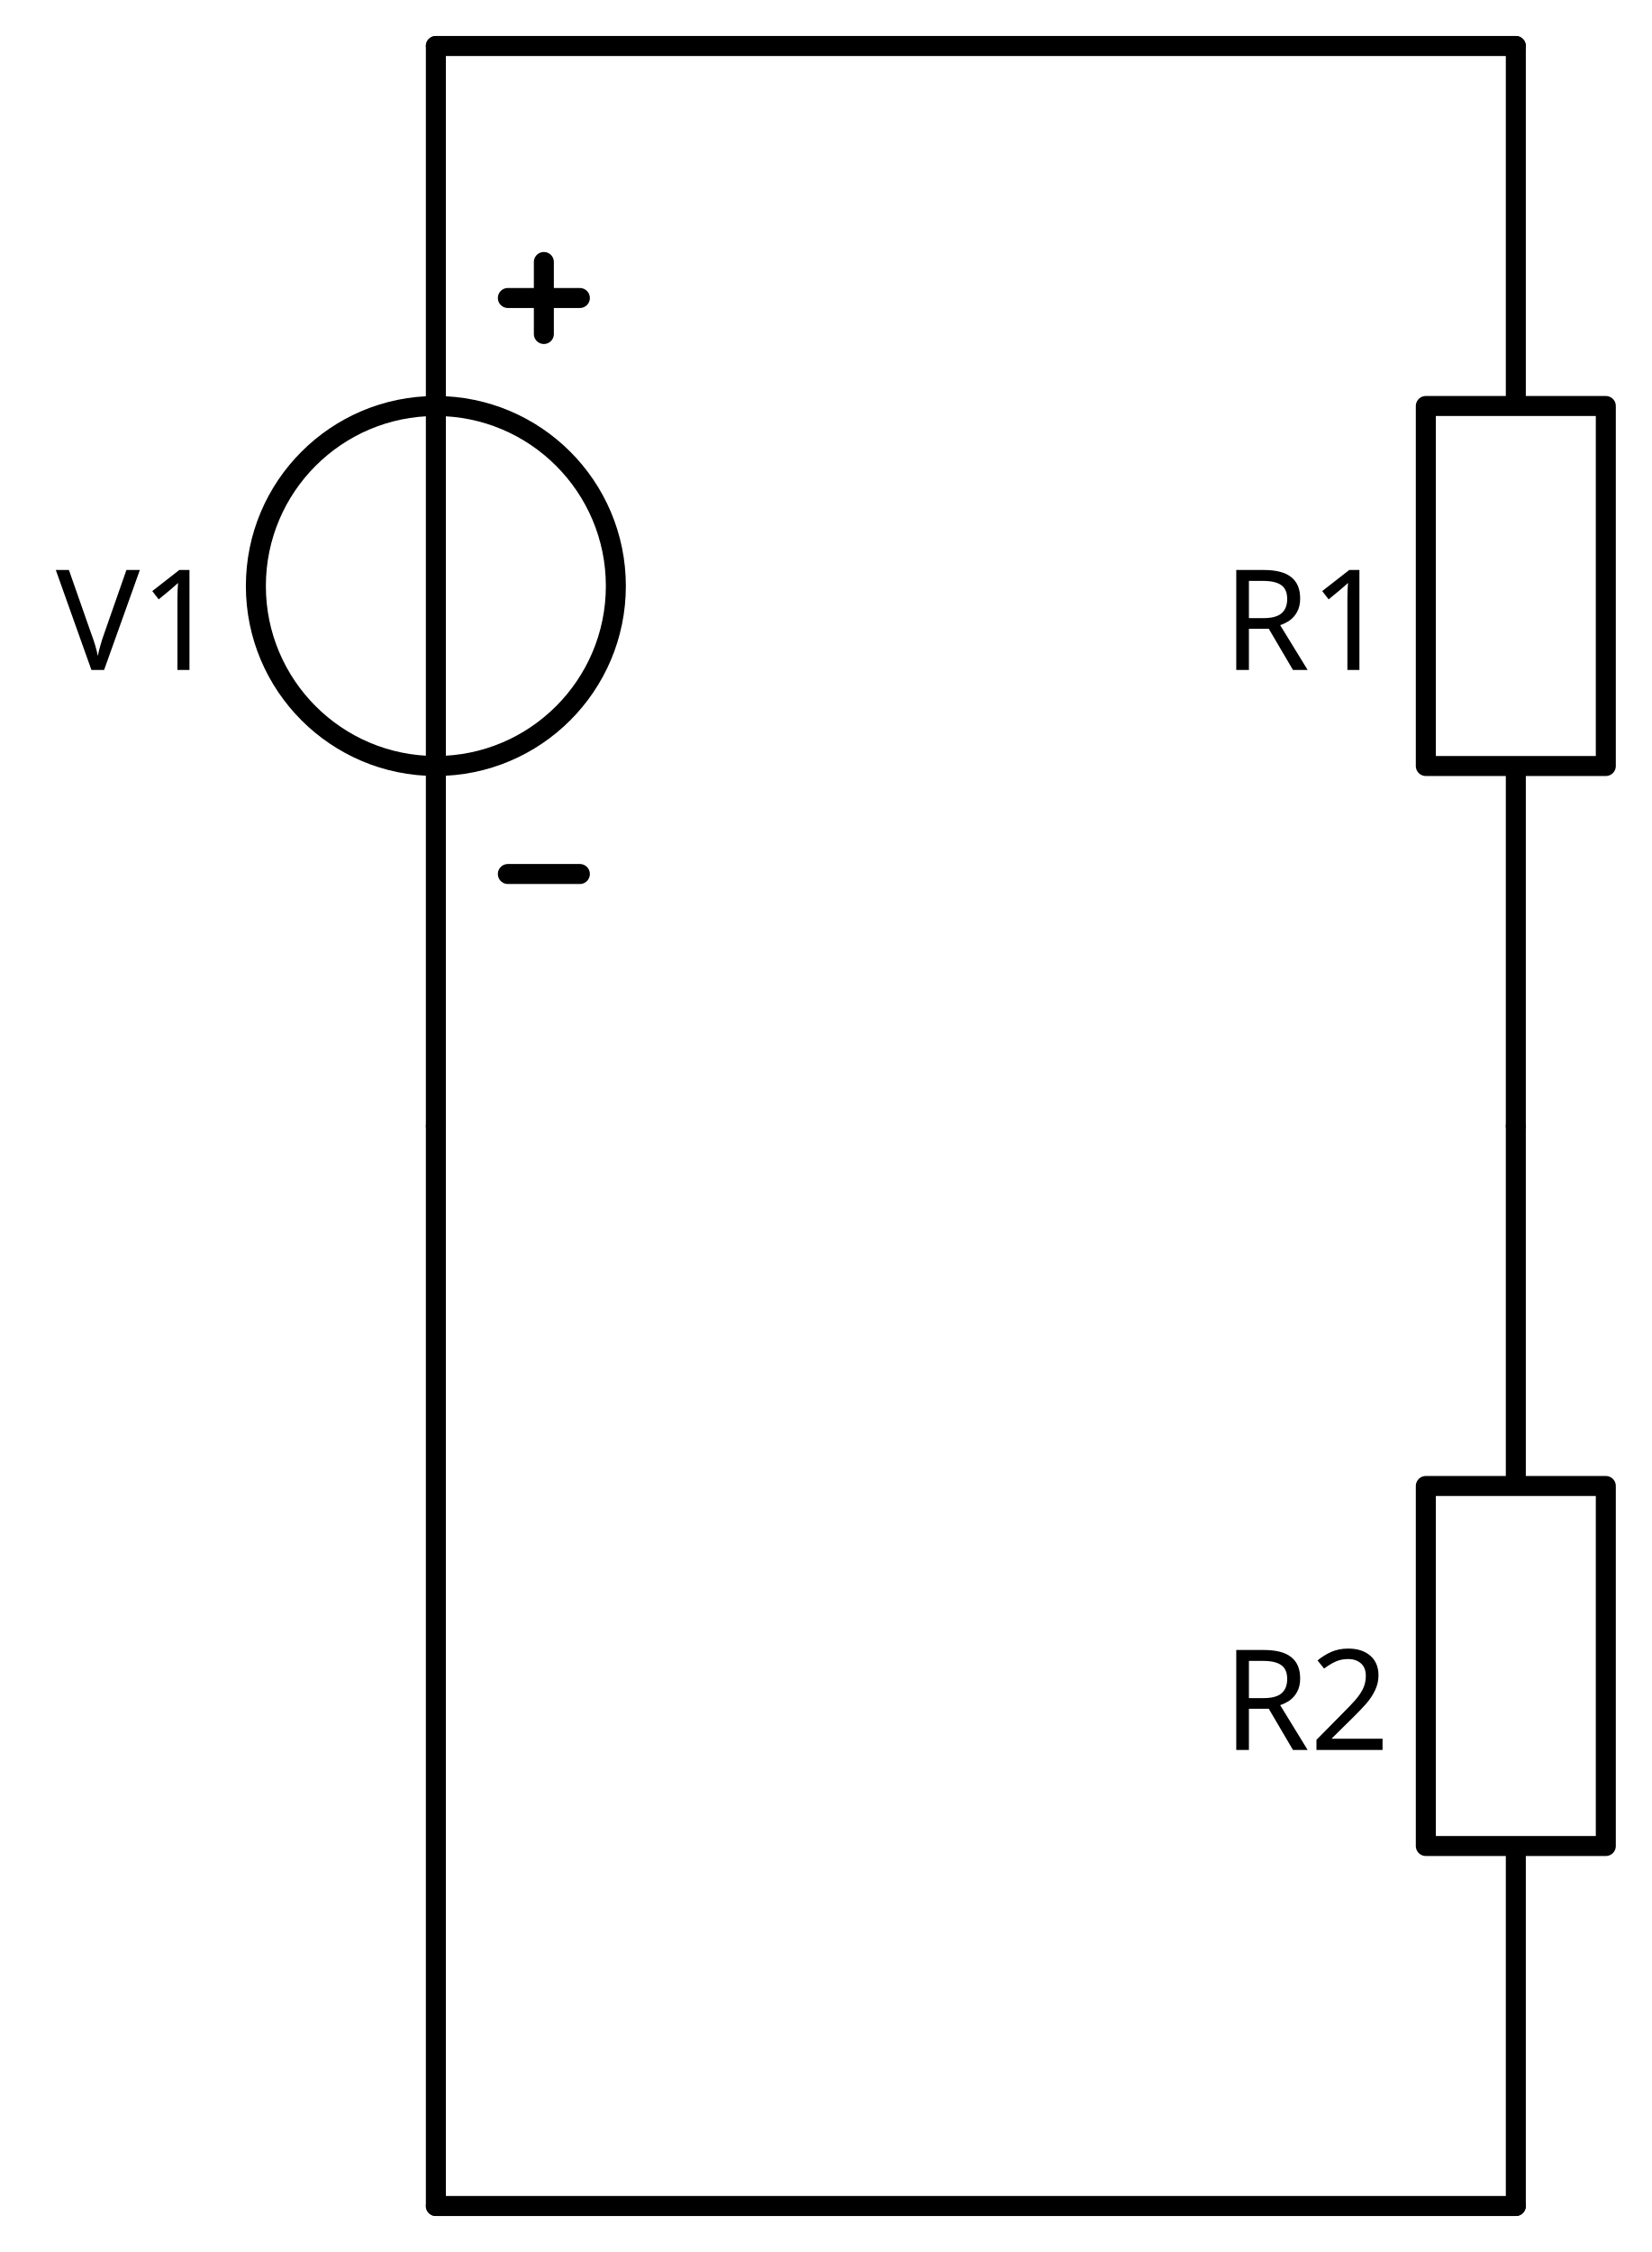
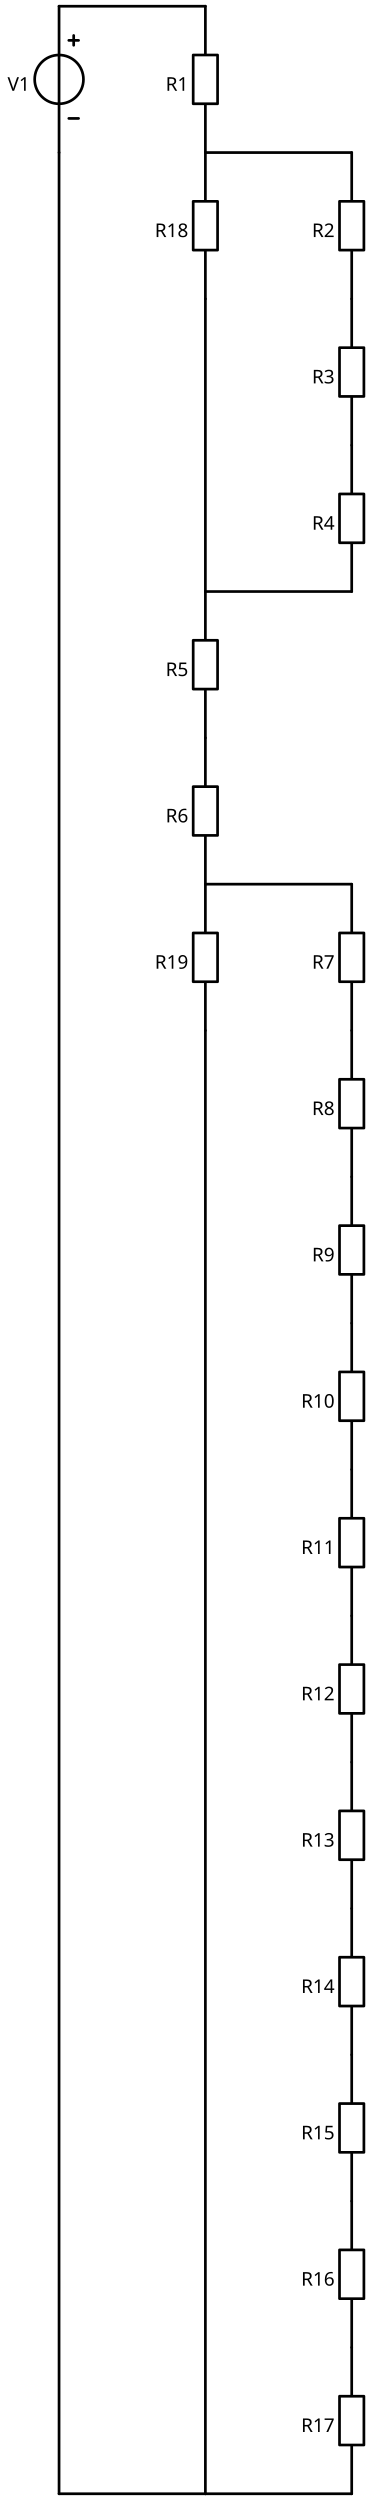
- <svg xmlns="http://www.w3.org/2000/svg" xml:lang="en" height="225.2pt" width="165.188pt" viewBox="-43.588 -4.6 165.188 225.2">
+ <svg xmlns="http://www.w3.org/2000/svg" xml:lang="en" height="1845.2pt" width="273.188pt" viewBox="-43.588 -4.6 273.188 1845.2">
  <circle cx="-9.919639073093561e-15" cy="54.0" r="18.0" style="stroke:black;fill:none;stroke-width:2.0;" id="na_Circle" class="na" />
  <path d="M 0.0,-0.0 L -6.613092715395707e-15,36.0 L -6.613092715395707e-15,36.0 M -1.3226185430791413e-14,72.0 L -1.3226185430791413e-14,72.0 L -1.9839278146187122e-14,108.0" id="na_line" class="na" style="stroke:black;fill:none;stroke-width:2.0;stroke-linecap:round;stroke-linejoin:round;" />
  <path d="M -6.613092715395707e-15,36.0 L -1.3226185430791413e-14,72.0" id="na_sourceLne" class="na" style="stroke:black;fill:none;stroke-width:2.0;stroke-linecap:round;stroke-linejoin:round;" />
  <path d="M 7.2,25.2 L 14.4,25.2" id="na_minusSign" class="na" style="stroke:black;fill:none;stroke-width:2.0;stroke-linecap:round;stroke-linejoin:round;" />
  <path d="M 10.8,21.6 L 10.8,28.8" id="na_plusSign1" class="na" style="stroke:black;fill:none;stroke-width:2.0;stroke-linecap:round;stroke-linejoin:round;" />
  <path d="M 7.2,82.8 L 14.4,82.8" id="na_plusSign2" class="na" style="stroke:black;fill:none;stroke-width:2.0;stroke-linecap:round;stroke-linejoin:round;" />
  <path d="M 108.0,-0.0 L 108.0,36.0 L 117.0,36.0 L 117.0,72.0 L 99.0,72.0 L 99.0,36.0 L 108.0,36.0 M 108.0,72.0 L 108.0,108.0" id="na" class="na" style="stroke:black;fill:none;stroke-width:2.0;stroke-linecap:round;stroke-linejoin:round;" />
+   <path d="M 216.0,108.0 L 216.0,144.0 L 225.0,144.0 L 225.0,180.0 L 207.0,180.0 L 207.0,144.0 L 216.0,144.0 M 216.0,180.0 L 216.0,216.0" id="na" class="na" style="stroke:black;fill:none;stroke-width:2.0;stroke-linecap:round;stroke-linejoin:round;" />
  <path d="M 108.0,108.0 L 108.0,144.0 L 117.0,144.0 L 117.0,180.0 L 99.0,180.0 L 99.0,144.0 L 108.0,144.0 M 108.0,180.0 L 108.0,216.0" id="na" class="na" style="stroke:black;fill:none;stroke-width:2.0;stroke-linecap:round;stroke-linejoin:round;" />
-   <path d="M 0.0,216.0 L 3.3065463576978533e-15,162.0 L 6.613092715395707e-15,108.0" id="na" class="na" style="stroke:black;fill:none;stroke-width:2.0;stroke-linecap:round;stroke-linejoin:round;" />
+   <path d="M 216.0,216.0 L 216.0,252.0 L 225.0,252.0 L 225.0,288.0 L 207.0,288.0 L 207.0,252.0 L 216.0,252.0 M 216.0,288.0 L 216.0,324.0" id="na" class="na" style="stroke:black;fill:none;stroke-width:2.0;stroke-linecap:round;stroke-linejoin:round;" />
+   <path d="M 216.0,324.0 L 216.0,360.0 L 225.0,360.0 L 225.0,396.0 L 207.0,396.0 L 207.0,360.0 L 216.0,360.0 M 216.0,396.0 L 216.0,432.0" id="na" class="na" style="stroke:black;fill:none;stroke-width:2.0;stroke-linecap:round;stroke-linejoin:round;" />
+   <path d="M 108.0,432.0 L 108.0,468.0 L 117.0,468.0 L 117.0,504.0 L 99.0,504.0 L 99.0,468.0 L 108.0,468.0 M 108.0,504.0 L 108.0,540.0" id="na" class="na" style="stroke:black;fill:none;stroke-width:2.0;stroke-linecap:round;stroke-linejoin:round;" />
+   <path d="M 108.0,540.0 L 108.0,576.0 L 117.0,576.0 L 117.0,612.0 L 99.0,612.0 L 99.0,576.0 L 108.0,576.0 M 108.0,612.0 L 108.0,648.0" id="na" class="na" style="stroke:black;fill:none;stroke-width:2.0;stroke-linecap:round;stroke-linejoin:round;" />
+   <path d="M 216.0,648.0 L 216.0,684.0 L 225.0,684.0 L 225.0,720.0 L 207.0,720.0 L 207.0,684.0 L 216.0,684.0 M 216.0,720.0 L 216.0,756.0" id="na" class="na" style="stroke:black;fill:none;stroke-width:2.0;stroke-linecap:round;stroke-linejoin:round;" />
+   <path d="M 108.0,648.0 L 108.0,684.0 L 117.0,684.0 L 117.0,720.0 L 99.0,720.0 L 99.0,684.0 L 108.0,684.0 M 108.0,720.0 L 108.0,756.0" id="na" class="na" style="stroke:black;fill:none;stroke-width:2.0;stroke-linecap:round;stroke-linejoin:round;" />
+   <path d="M 216.0,756.0 L 216.0,792.0 L 225.0,792.0 L 225.0,828.0 L 207.0,828.0 L 207.0,792.0 L 216.0,792.0 M 216.0,828.0 L 216.0,864.0" id="na" class="na" style="stroke:black;fill:none;stroke-width:2.0;stroke-linecap:round;stroke-linejoin:round;" />
+   <path d="M 216.0,864.0 L 216.0,900.0 L 225.0,900.0 L 225.0,936.0 L 207.0,936.0 L 207.0,900.0 L 216.0,900.0 M 216.0,936.0 L 216.0,972.0" id="na" class="na" style="stroke:black;fill:none;stroke-width:2.0;stroke-linecap:round;stroke-linejoin:round;" />
+   <path d="M 216.0,972.0 L 216.0,1008.0 L 225.0,1008.0 L 225.0,1044.0 L 207.0,1044.0 L 207.0,1008.0 L 216.0,1008.0 M 216.0,1044.0 L 216.0,1080.0" id="na" class="na" style="stroke:black;fill:none;stroke-width:2.0;stroke-linecap:round;stroke-linejoin:round;" />
+   <path d="M 216.0,1080.0 L 216.0,1116.0 L 225.0,1116.0 L 225.0,1152.0 L 207.0,1152.0 L 207.0,1116.0 L 216.0,1116.0 M 216.0,1152.0 L 216.0,1188.0" id="na" class="na" style="stroke:black;fill:none;stroke-width:2.0;stroke-linecap:round;stroke-linejoin:round;" />
+   <path d="M 216.0,1188.0 L 216.0,1224.0 L 225.0,1224.0 L 225.0,1260.0 L 207.0,1260.0 L 207.0,1224.0 L 216.0,1224.0 M 216.0,1260.0 L 216.0,1296.0" id="na" class="na" style="stroke:black;fill:none;stroke-width:2.0;stroke-linecap:round;stroke-linejoin:round;" />
+   <path d="M 216.0,1296.0 L 216.0,1332.0 L 225.0,1332.0 L 225.0,1368.0 L 207.0,1368.0 L 207.0,1332.0 L 216.0,1332.0 M 216.0,1368.0 L 216.0,1404.0" id="na" class="na" style="stroke:black;fill:none;stroke-width:2.0;stroke-linecap:round;stroke-linejoin:round;" />
+   <path d="M 216.0,1404.0 L 216.0,1440.0 L 225.0,1440.0 L 225.0,1476.0 L 207.0,1476.0 L 207.0,1440.0 L 216.0,1440.0 M 216.0,1476.0 L 216.0,1512.0" id="na" class="na" style="stroke:black;fill:none;stroke-width:2.0;stroke-linecap:round;stroke-linejoin:round;" />
+   <path d="M 216.0,1512.0 L 216.0,1548.0 L 225.0,1548.0 L 225.0,1584.0 L 207.0,1584.0 L 207.0,1548.0 L 216.0,1548.0 M 216.0,1584.0 L 216.0,1620.0" id="na" class="na" style="stroke:black;fill:none;stroke-width:2.0;stroke-linecap:round;stroke-linejoin:round;" />
+   <path d="M 216.0,1620.0 L 216.0,1656.0 L 225.0,1656.0 L 225.0,1692.0 L 207.0,1692.0 L 207.0,1656.0 L 216.0,1656.0 M 216.0,1692.0 L 216.0,1728.0" id="na" class="na" style="stroke:black;fill:none;stroke-width:2.0;stroke-linecap:round;stroke-linejoin:round;" />
+   <path d="M 216.0,1728.0 L 216.0,1764.0 L 225.0,1764.0 L 225.0,1800.0 L 207.0,1800.0 L 207.0,1764.0 L 216.0,1764.0 M 216.0,1800.0 L 216.0,1836.0" id="na" class="na" style="stroke:black;fill:none;stroke-width:2.0;stroke-linecap:round;stroke-linejoin:round;" />
+   <path d="M 0.0,1836.0 L 5.2904741723165653e-14,972.0 L 1.0580948344633131e-13,108.0" id="na" class="na" style="stroke:black;fill:none;stroke-width:2.0;stroke-linecap:round;stroke-linejoin:round;" />
+   <path d="M 108.0,1836.0 L 108,1296.0 L 108,756.0" id="na" class="na" style="stroke:black;fill:none;stroke-width:2.0;stroke-linecap:round;stroke-linejoin:round;" />
+   <path d="M 108.0,432.0 L 108.0,324.0 L 108,216.0" id="na" class="na" style="stroke:black;fill:none;stroke-width:2.0;stroke-linecap:round;stroke-linejoin:round;" />
  <path d="M 0.0,-0.0 L 54.0,-0.0 L 108.0,-0.0" id="na" class="na" style="stroke:black;fill:none;stroke-width:2.0;stroke-linecap:round;stroke-linejoin:round;" />
-   <path d="M 0.0,216.0 L 54.0,216.0 L 108.0,216.0" id="na" class="na" style="stroke:black;fill:none;stroke-width:2.0;stroke-linecap:round;stroke-linejoin:round;" />
+   <path d="M 0.0,1836.0 L 54.0,1836.0 L 108.0,1836.0" id="na" class="na" style="stroke:black;fill:none;stroke-width:2.0;stroke-linecap:round;stroke-linejoin:round;" />
+   <path d="M 108.0,1836.0 L 162.0,1836.0 L 216.0,1836.0" id="na" class="na" style="stroke:black;fill:none;stroke-width:2.0;stroke-linecap:round;stroke-linejoin:round;" />
+   <path d="M 108.0,108.0 L 162.0,108.0 L 216.0,108.0" id="na" class="na" style="stroke:black;fill:none;stroke-width:2.0;stroke-linecap:round;stroke-linejoin:round;" />
+   <path d="M 108.0,432.0 L 162.0,432.0 L 216.0,432.0" id="na" class="na" style="stroke:black;fill:none;stroke-width:2.0;stroke-linecap:round;stroke-linejoin:round;" />
+   <path d="M 108.0,648.0 L 162.0,648.0 L 216.0,648.0" id="na" class="na" style="stroke:black;fill:none;stroke-width:2.0;stroke-linecap:round;stroke-linejoin:round;" />
  <text x="-21.6" y="48.4" fill="black" font-size="14.0" font-family="sans" text-anchor="end" class="na">
    <tspan x="-21.6" dy="14.0">V1</tspan>
  </text>
  <text x="95.4" y="48.4" fill="black" font-size="14.0" font-family="sans" text-anchor="end" class="na">
    <tspan x="95.4" dy="14.0">R1</tspan>
  </text>
+   <text x="203.4" y="156.4" fill="black" font-size="14.0" font-family="sans" text-anchor="end" class="na">
+     <tspan x="203.4" dy="14.0">R2</tspan>
+   </text>
  <text x="95.4" y="156.4" fill="black" font-size="14.0" font-family="sans" text-anchor="end" class="na">
-     <tspan x="95.4" dy="14.0">R2</tspan>
+     <tspan x="95.4" dy="14.0">R18</tspan>
+   </text>
+   <text x="203.4" y="264.4" fill="black" font-size="14.0" font-family="sans" text-anchor="end" class="na">
+     <tspan x="203.4" dy="14.0">R3</tspan>
+   </text>
+   <text x="203.4" y="372.4" fill="black" font-size="14.0" font-family="sans" text-anchor="end" class="na">
+     <tspan x="203.4" dy="14.0">R4</tspan>
+   </text>
+   <text x="95.4" y="480.4" fill="black" font-size="14.0" font-family="sans" text-anchor="end" class="na">
+     <tspan x="95.4" dy="14.0">R5</tspan>
+   </text>
+   <text x="95.4" y="588.4" fill="black" font-size="14.0" font-family="sans" text-anchor="end" class="na">
+     <tspan x="95.4" dy="14.0">R6</tspan>
+   </text>
+   <text x="203.4" y="696.4" fill="black" font-size="14.0" font-family="sans" text-anchor="end" class="na">
+     <tspan x="203.4" dy="14.0">R7</tspan>
+   </text>
+   <text x="95.4" y="696.4" fill="black" font-size="14.0" font-family="sans" text-anchor="end" class="na">
+     <tspan x="95.4" dy="14.0">R19</tspan>
+   </text>
+   <text x="203.4" y="804.4" fill="black" font-size="14.0" font-family="sans" text-anchor="end" class="na">
+     <tspan x="203.4" dy="14.0">R8</tspan>
+   </text>
+   <text x="203.4" y="912.4" fill="black" font-size="14.0" font-family="sans" text-anchor="end" class="na">
+     <tspan x="203.4" dy="14.0">R9</tspan>
+   </text>
+   <text x="203.4" y="1020.4" fill="black" font-size="14.0" font-family="sans" text-anchor="end" class="na">
+     <tspan x="203.4" dy="14.0">R10</tspan>
+   </text>
+   <text x="203.4" y="1128.4" fill="black" font-size="14.0" font-family="sans" text-anchor="end" class="na">
+     <tspan x="203.4" dy="14.0">R11</tspan>
+   </text>
+   <text x="203.4" y="1236.4" fill="black" font-size="14.0" font-family="sans" text-anchor="end" class="na">
+     <tspan x="203.4" dy="14.0">R12</tspan>
+   </text>
+   <text x="203.4" y="1344.4" fill="black" font-size="14.0" font-family="sans" text-anchor="end" class="na">
+     <tspan x="203.4" dy="14.0">R13</tspan>
+   </text>
+   <text x="203.4" y="1452.4" fill="black" font-size="14.0" font-family="sans" text-anchor="end" class="na">
+     <tspan x="203.4" dy="14.0">R14</tspan>
+   </text>
+   <text x="203.4" y="1560.4" fill="black" font-size="14.0" font-family="sans" text-anchor="end" class="na">
+     <tspan x="203.4" dy="14.0">R15</tspan>
+   </text>
+   <text x="203.4" y="1668.4" fill="black" font-size="14.0" font-family="sans" text-anchor="end" class="na">
+     <tspan x="203.4" dy="14.0">R16</tspan>
+   </text>
+   <text x="203.4" y="1776.4" fill="black" font-size="14.0" font-family="sans" text-anchor="end" class="na">
+     <tspan x="203.4" dy="14.0">R17</tspan>
  </text>
</svg>
